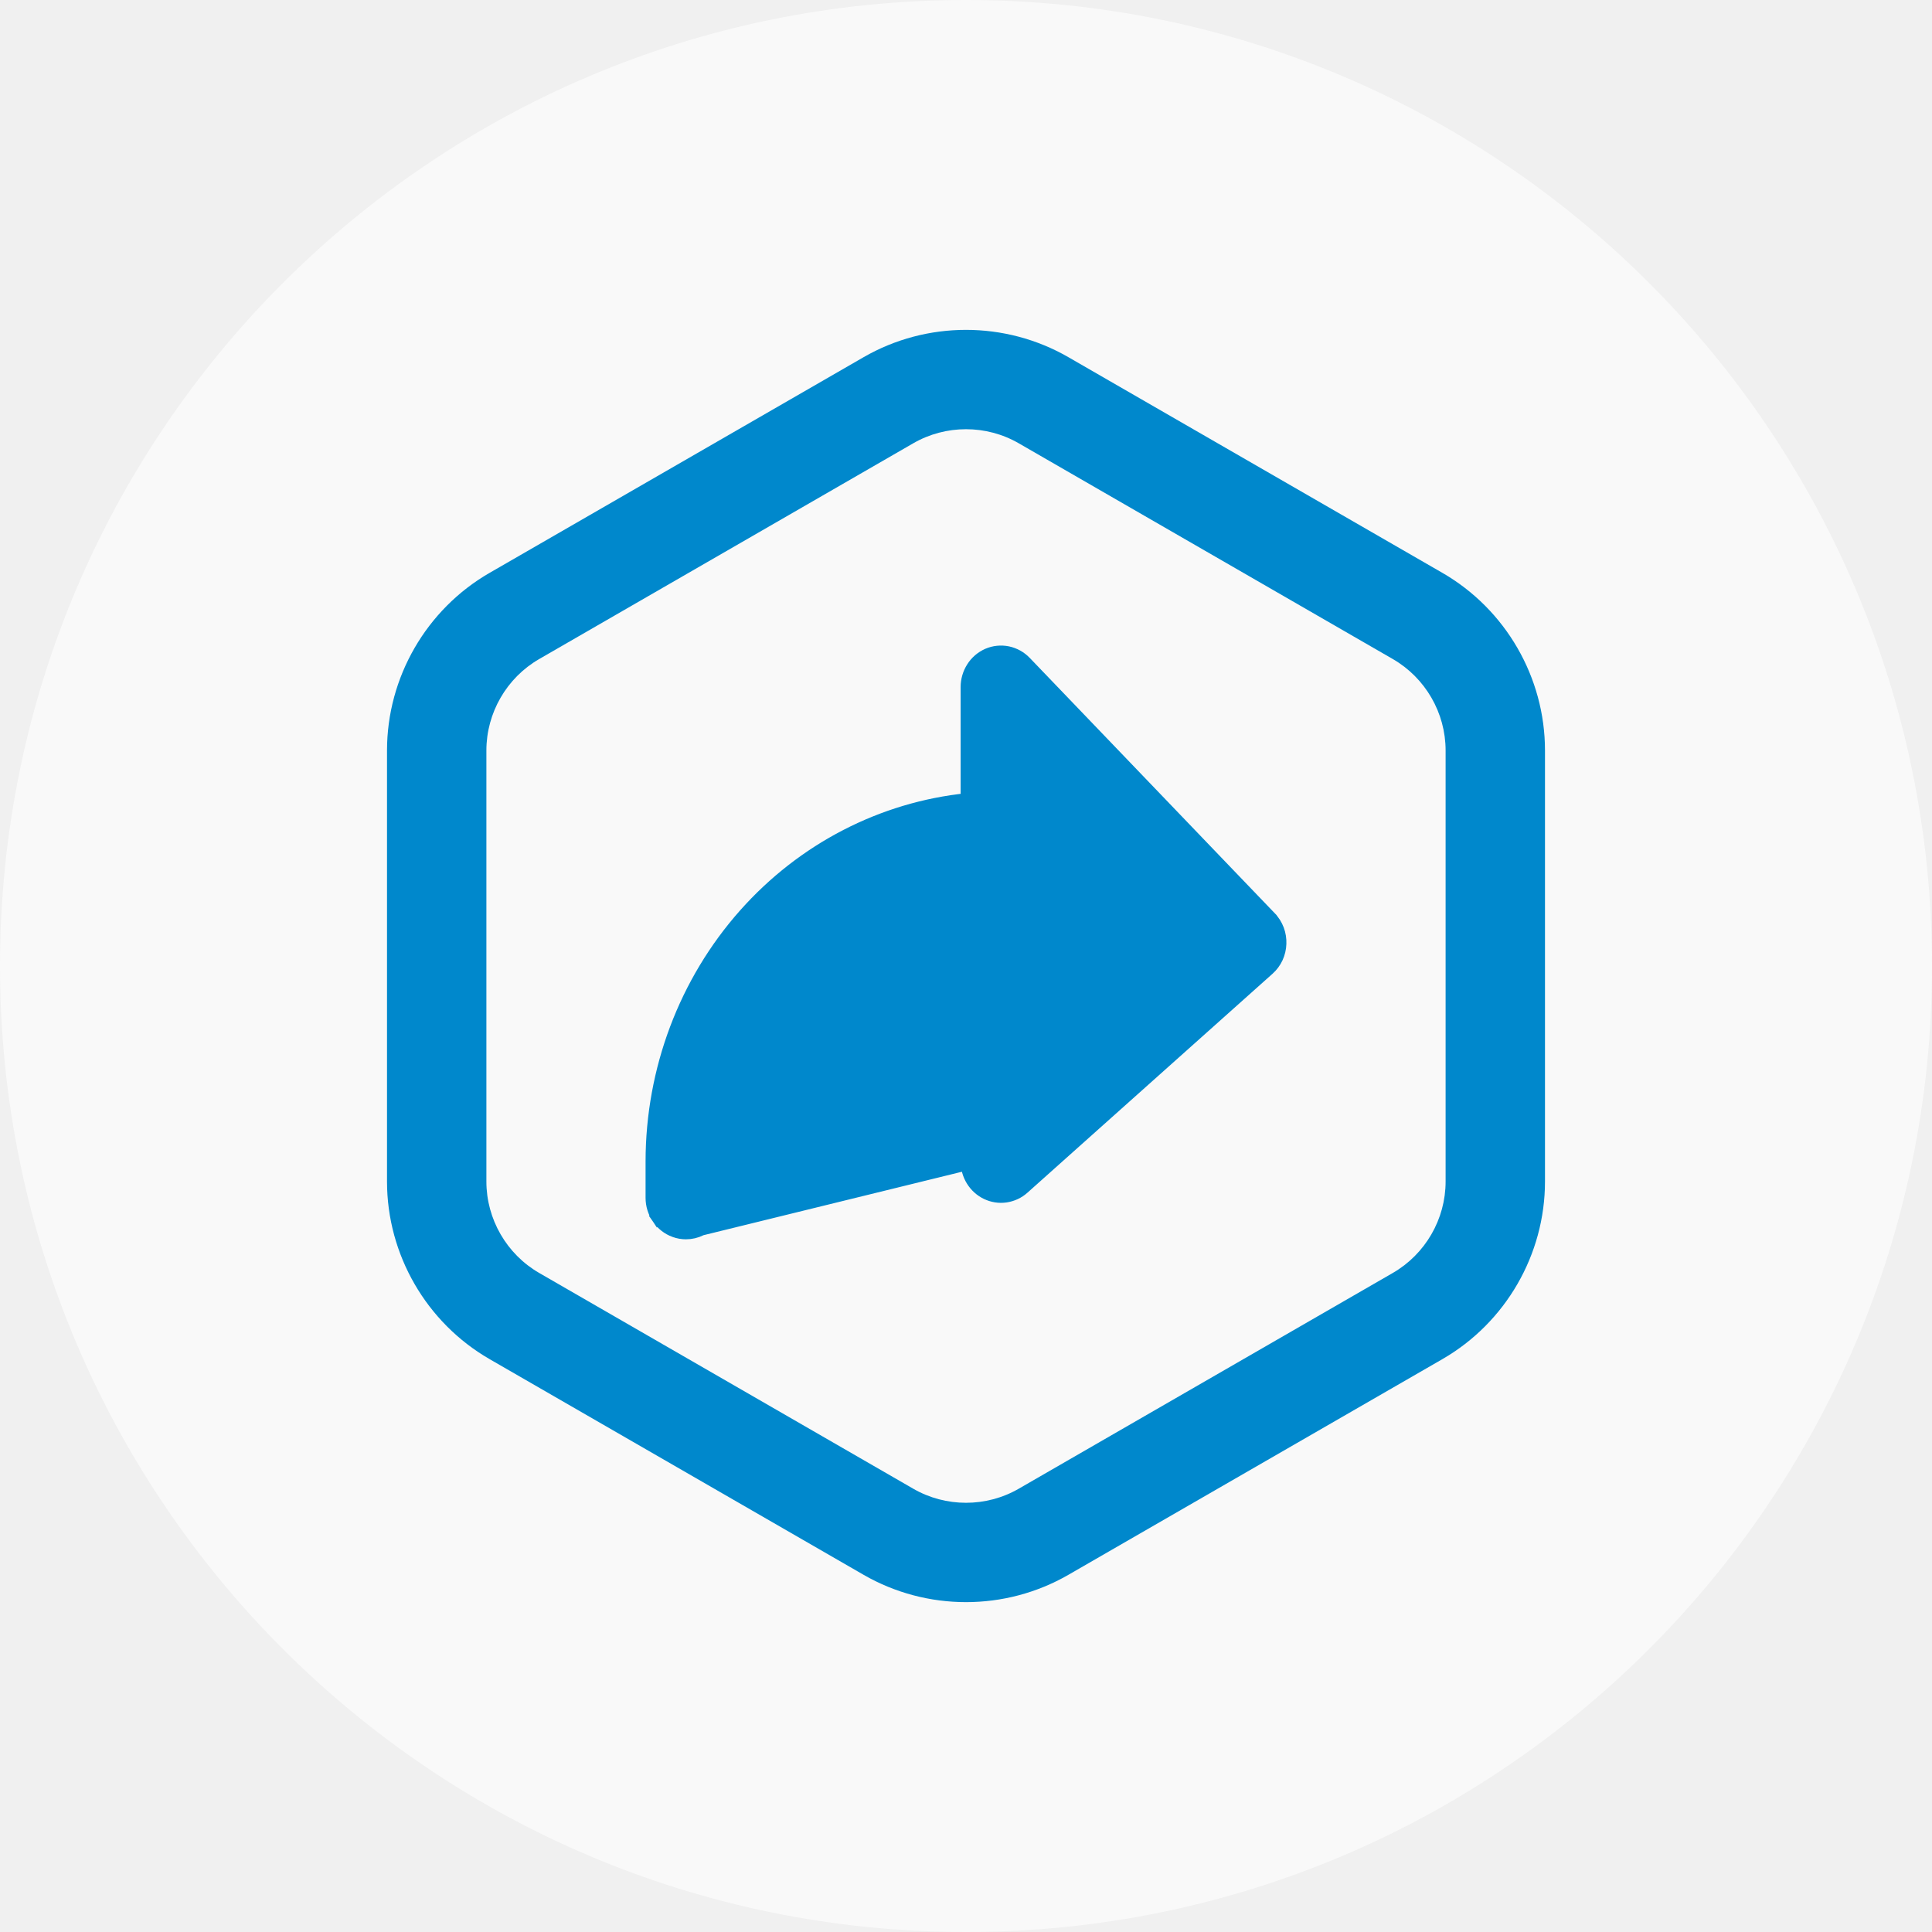
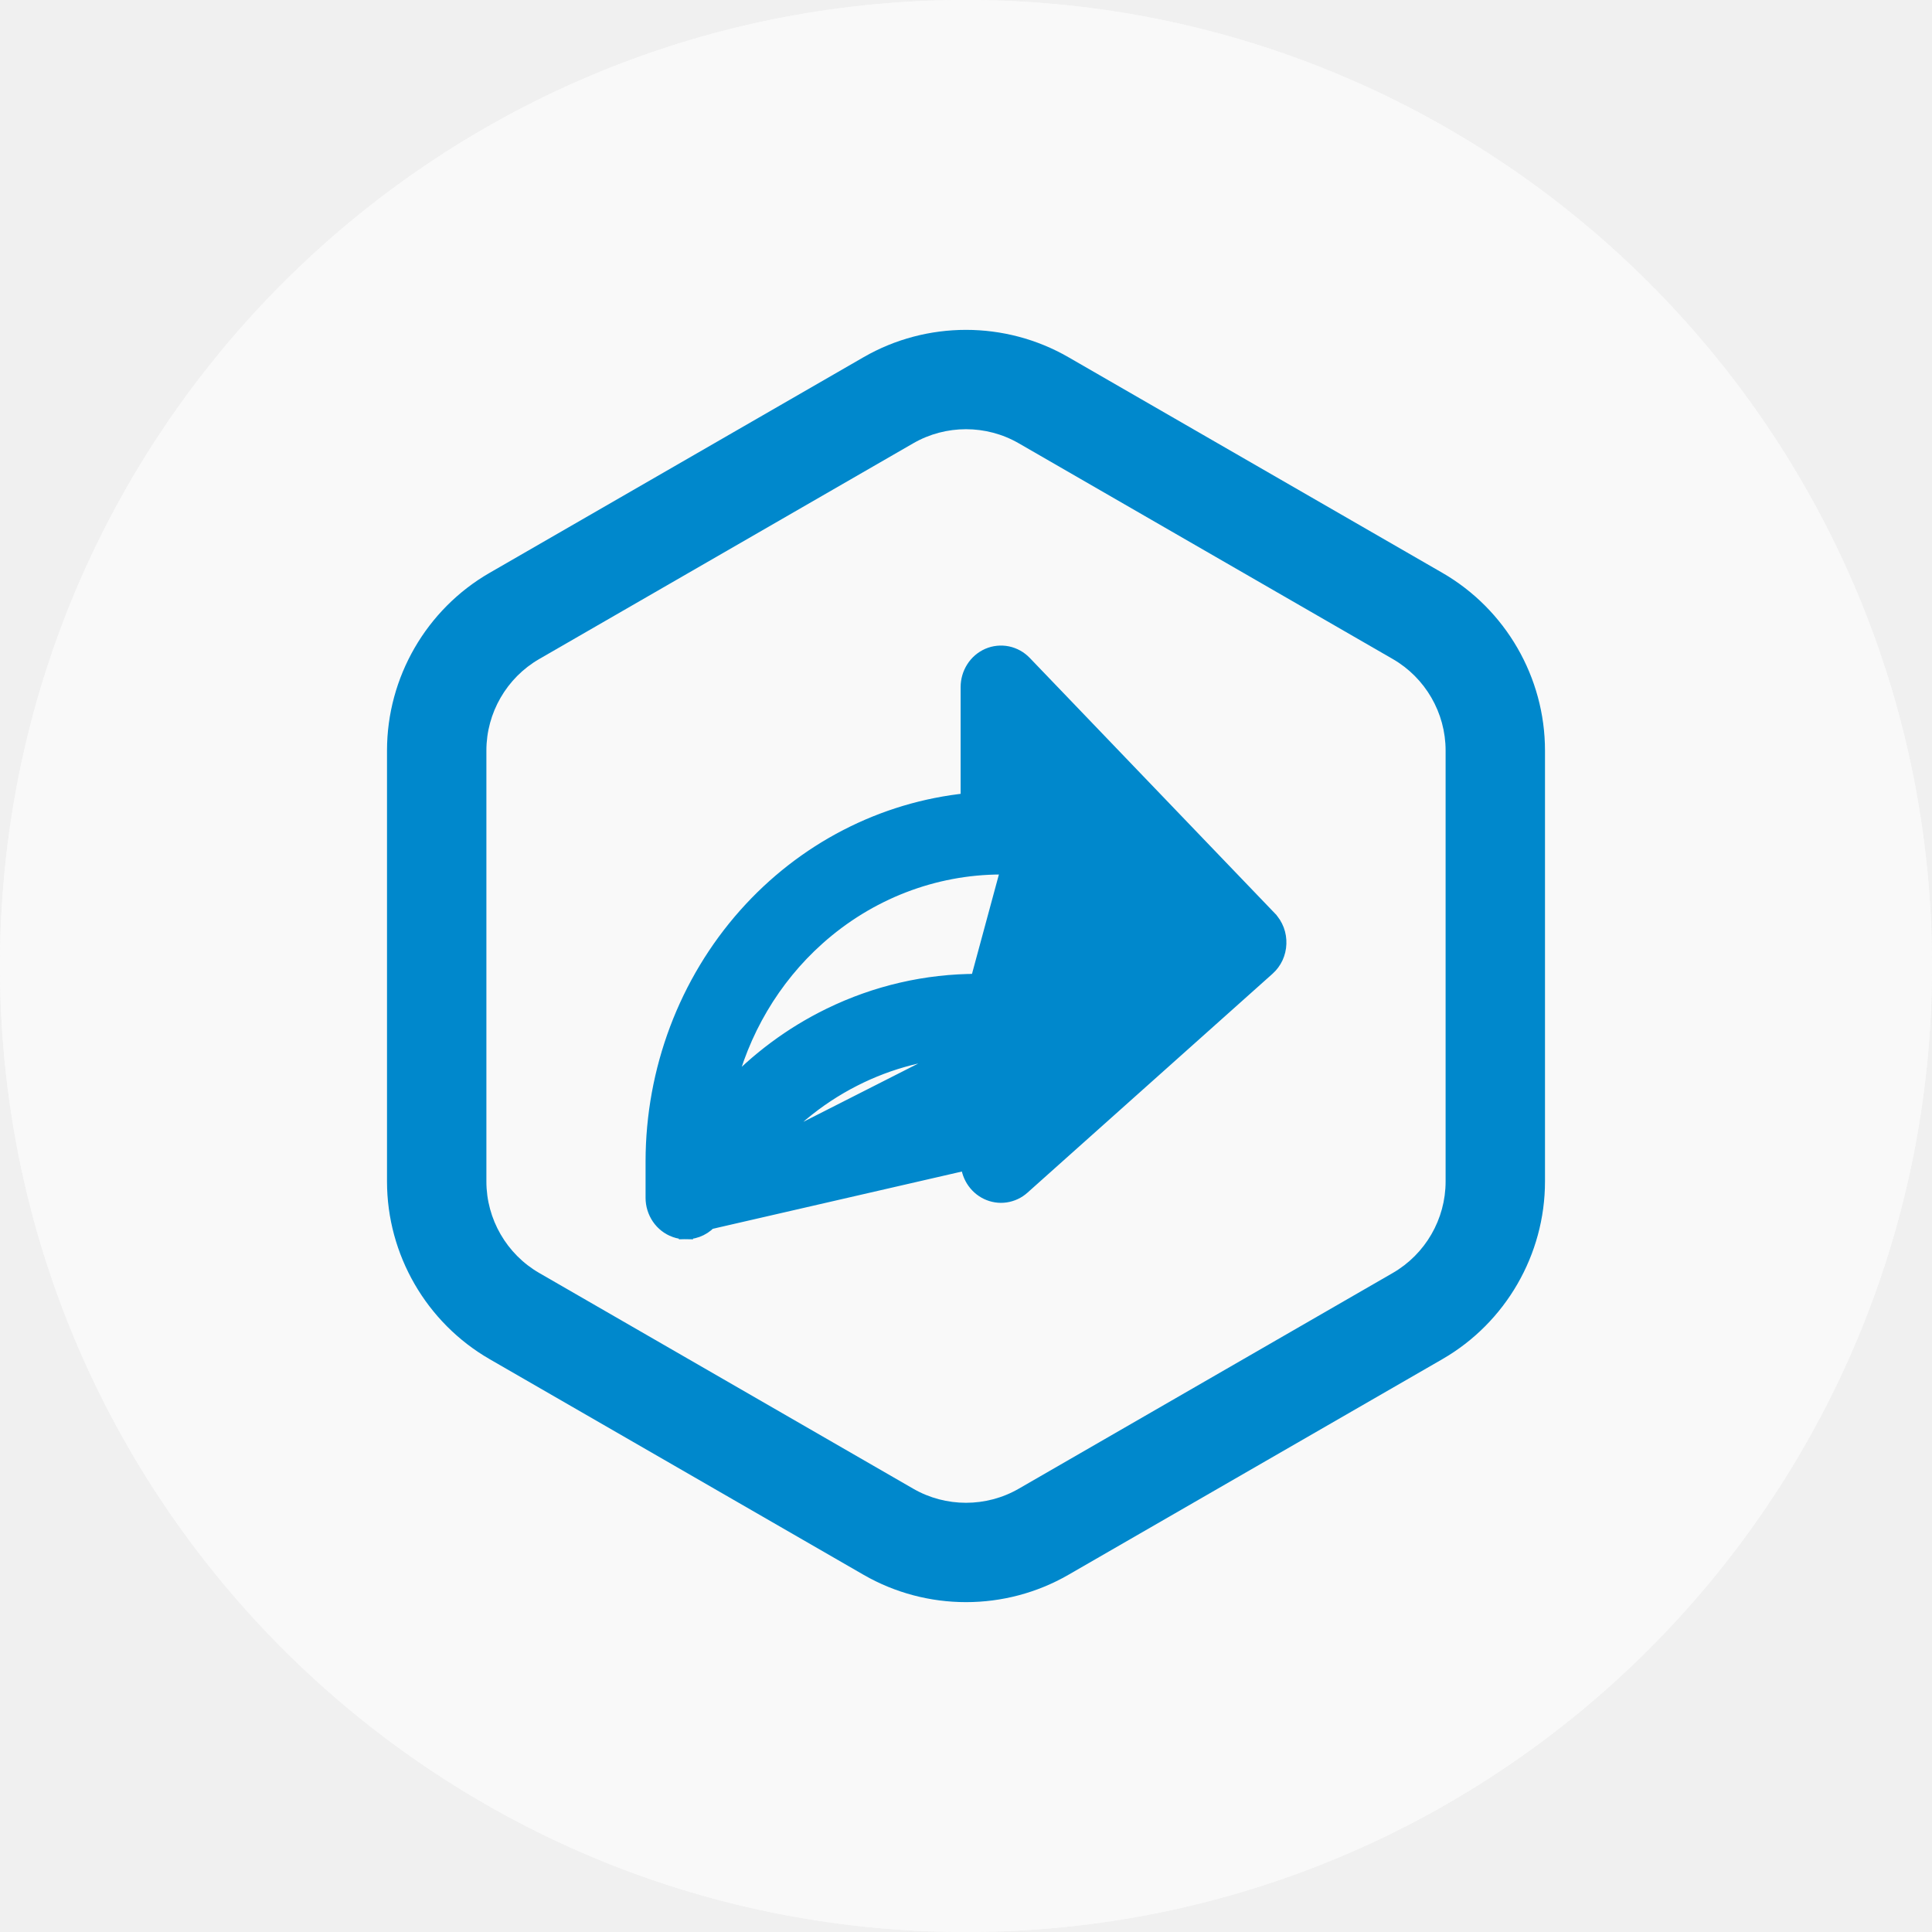
<svg xmlns="http://www.w3.org/2000/svg" width="41" height="41" viewBox="0 0 41 41" fill="none">
  <circle cx="20.5" cy="20.5" r="20.5" fill="#F9F9F9" />
-   <g clip-path="url(#clip0_3069_28309)">
+   <g clip-path="url(#clip0_3069_28299)">
    <path d="M30.61 12.157L22.673 7.58C21.333 6.807 19.667 6.807 18.327 7.58L10.39 12.157C9.047 12.931 8.213 14.376 8.213 15.926V25.074C8.213 26.624 9.047 28.068 10.39 28.843L18.327 33.42C19.668 34.193 21.333 34.193 22.673 33.42L30.61 28.843C31.953 28.068 32.787 26.624 32.787 25.074V15.926C32.787 14.376 31.953 12.932 30.61 12.157ZM30.678 25.074C30.678 25.872 30.248 26.616 29.556 27.015L21.619 31.593C20.929 31.991 20.071 31.991 19.381 31.593L11.444 27.015C10.752 26.616 10.322 25.872 10.322 25.074V15.926C10.322 15.128 10.752 14.384 11.444 13.985L19.381 9.407C20.071 9.009 20.929 9.009 21.619 9.407L29.556 13.985C30.248 14.384 30.678 15.127 30.678 15.926V25.074Z" fill="#0088CC" />
-     <path d="M14.557 26.15H14.557C14.477 26.15 14.397 26.136 14.322 26.108L14.321 26.108C14.182 26.057 14.063 25.963 13.979 25.84L14.103 25.755L13.979 25.84C13.895 25.716 13.85 25.569 13.85 25.419L13.85 25.419L13.85 24.645V24.645C13.852 22.708 14.555 20.842 15.819 19.419C17.051 18.032 18.73 17.164 20.536 16.981V14.58V14.58C20.536 14.437 20.577 14.297 20.654 14.177C20.73 14.057 20.84 13.963 20.97 13.906C21.1 13.85 21.244 13.836 21.382 13.864C21.52 13.893 21.646 13.963 21.745 14.066L21.745 14.066L26.945 19.485C26.945 19.485 26.945 19.485 26.945 19.486C27.014 19.557 27.067 19.642 27.102 19.735C27.137 19.828 27.153 19.928 27.149 20.028C27.146 20.128 27.122 20.226 27.081 20.316C27.039 20.406 26.979 20.487 26.905 20.553L21.705 25.198L21.705 25.198C21.603 25.29 21.477 25.349 21.341 25.369C21.206 25.389 21.069 25.367 20.945 25.308C20.822 25.249 20.718 25.154 20.646 25.037C20.574 24.919 20.536 24.784 20.536 24.645M14.557 26.15L20.686 24.645M14.557 26.15C14.663 26.15 14.768 26.126 14.864 26.078C14.959 26.031 15.043 25.962 15.109 25.878L15.11 25.877L16.076 24.62L16.076 24.62C16.629 23.895 17.33 23.309 18.128 22.904C18.88 22.522 19.701 22.31 20.536 22.282M14.557 26.15L20.686 22.129C20.636 22.129 20.586 22.13 20.536 22.132V22.282M20.536 24.645L20.686 24.645M20.536 24.645V24.645H20.686M20.536 24.645V22.282M20.686 24.645V22.279C20.636 22.279 20.586 22.28 20.536 22.282M21.95 17.677V16.355L25.41 19.959L21.95 23.047V21.548C21.95 21.356 21.877 21.171 21.745 21.034C21.613 20.896 21.433 20.817 21.243 20.817L20.742 20.817L20.741 20.968V20.817H20.742C19.658 20.815 18.588 21.062 17.607 21.541C16.794 21.937 16.06 22.484 15.438 23.153C15.737 21.895 16.404 20.761 17.353 19.913C18.437 18.943 19.817 18.41 21.243 18.408C21.433 18.408 21.613 18.329 21.745 18.192C21.877 18.054 21.95 17.869 21.95 17.677Z" fill="#0088CC" stroke="#0088CC" stroke-width="0.3" />
+     <path d="M19.498 19.695L15.581 16.38C15.136 16.003 14.47 16.059 14.094 16.503C13.718 16.948 13.773 17.614 14.218 17.99L17.184 20.5L14.218 23.01C13.773 23.386 13.718 24.052 14.094 24.496C14.471 24.942 15.137 24.996 15.581 24.62L19.498 21.305C19.996 20.884 19.995 20.115 19.498 19.695Z" fill="#0088CC" />
+     <path d="M26.101 22.76H21.355C20.772 22.76 20.3 23.232 20.3 23.815C20.3 24.398 20.772 24.87 21.355 24.87H26.101C26.683 24.87 27.155 24.398 27.155 23.815C27.155 23.232 26.683 22.76 26.101 22.76Z" fill="#0088CC" />
+   </g>
+   <circle cx="20.5" cy="20.5" r="20.5" fill="#F9F9F9" />
+   <g clip-path="url(#clip1_3069_28299)">
+     <path d="M30.61 12.157L22.673 7.58C21.333 6.807 19.667 6.807 18.327 7.58L10.39 12.157C9.047 12.931 8.213 14.376 8.213 15.926V25.074C8.213 26.624 9.047 28.068 10.39 28.843L18.327 33.42C19.668 34.193 21.333 34.193 22.673 33.42L30.61 28.843C31.953 28.068 32.787 26.624 32.787 25.074V15.926C32.787 14.376 31.953 12.932 30.61 12.157ZM30.678 25.074C30.678 25.872 30.248 26.616 29.556 27.015L21.619 31.593C20.929 31.991 20.071 31.991 19.381 31.593L11.444 27.015C10.752 26.616 10.322 25.872 10.322 25.074V15.926C10.322 15.128 10.752 14.384 11.444 13.985L19.381 9.407C20.071 9.009 20.929 9.009 21.619 9.407L29.556 13.985C30.248 14.384 30.678 15.127 30.678 15.926V25.074Z" fill="#0088CC" />
+     <path d="M14.322 26.108L14.321 26.108C14.182 26.057 14.063 25.963 13.979 25.84C13.895 25.716 13.85 25.569 13.85 25.419L13.85 25.419L13.85 24.645V24.645C13.852 22.708 14.555 20.842 15.819 19.419C17.051 18.032 18.73 17.164 20.536 16.981V14.58V14.58C20.536 14.437 20.577 14.297 20.654 14.177C20.73 14.057 20.84 13.963 20.97 13.906C21.1 13.85 21.244 13.836 21.382 13.864C21.52 13.893 21.646 13.963 21.745 14.066L21.745 14.066L26.945 19.485C26.945 19.485 26.945 19.485 26.945 19.486C27.014 19.557 27.067 19.642 27.102 19.735C27.137 19.828 27.153 19.928 27.149 20.028C27.146 20.128 27.122 20.226 27.081 20.316C27.039 20.406 26.979 20.487 26.905 20.553L21.705 25.198L21.705 25.198C21.603 25.29 21.477 25.349 21.341 25.369C21.206 25.389 21.069 25.367 20.945 25.308C20.822 25.249 20.718 25.154 20.646 25.037C20.574 24.919 20.536 24.784 20.536 24.645M14.322 26.108L20.686 24.645M14.322 26.108C14.397 26.136 14.477 26.15 14.557 26.15L14.557 26M14.322 26.108L14.373 25.968C14.432 25.989 14.494 26 14.557 26M20.536 24.645L20.686 24.645M20.536 24.645V24.645H20.686M20.536 24.645V22.282M20.686 24.645V22.279C20.636 22.279 20.586 22.28 20.536 22.282M20.536 22.282V22.132C20.586 22.13 20.636 22.129 20.686 22.129L15.957 24.529L14.991 25.785C14.938 25.853 14.872 25.907 14.797 25.944C14.722 25.981 14.64 26 14.557 26M20.536 22.282C19.701 22.31 18.88 22.522 18.128 22.904C17.33 23.309 16.629 23.895 16.076 24.62L16.076 24.62L15.11 25.877L15.109 25.878C15.043 25.962 14.959 26.031 14.864 26.078C14.768 26.126 14.663 26.15 14.557 26.15L14.557 26M21.95 16.355V17.677C21.95 17.869 21.877 18.054 21.745 18.192C21.613 18.329 21.433 18.408 21.243 18.408C19.817 18.41 18.437 18.943 17.353 19.913C16.404 20.761 15.737 21.895 15.438 23.153C16.06 22.484 16.794 21.937 17.607 21.541C18.588 21.062 19.658 20.815 20.742 20.817H20.741V20.968L20.742 20.817L21.95 16.355ZM21.95 16.355V16.139L21.8 15.982V16.199L21.95 16.355ZM21.95 23.047L21.8 23.181V23.382L21.95 23.248V23.047ZM25.514 20.067L25.626 19.967L25.522 19.859L25.41 19.959L25.514 20.067ZM15.185 23.677C15.247 23.599 15.311 23.523 15.376 23.448L15.185 23.677Z" fill="#0088CC" stroke="#0088CC" stroke-width="0.3" />
  </g>
  <defs>
-     <clipPath id="clip0_3069_28309">
+     <clipPath id="clip0_3069_28299">
+       <rect width="27" height="27" fill="white" transform="translate(7 7)" />
+     </clipPath>
+     <clipPath id="clip1_3069_28299">
      <rect width="27" height="27" fill="white" transform="translate(7 7)" />
    </clipPath>
  </defs>
</svg>
